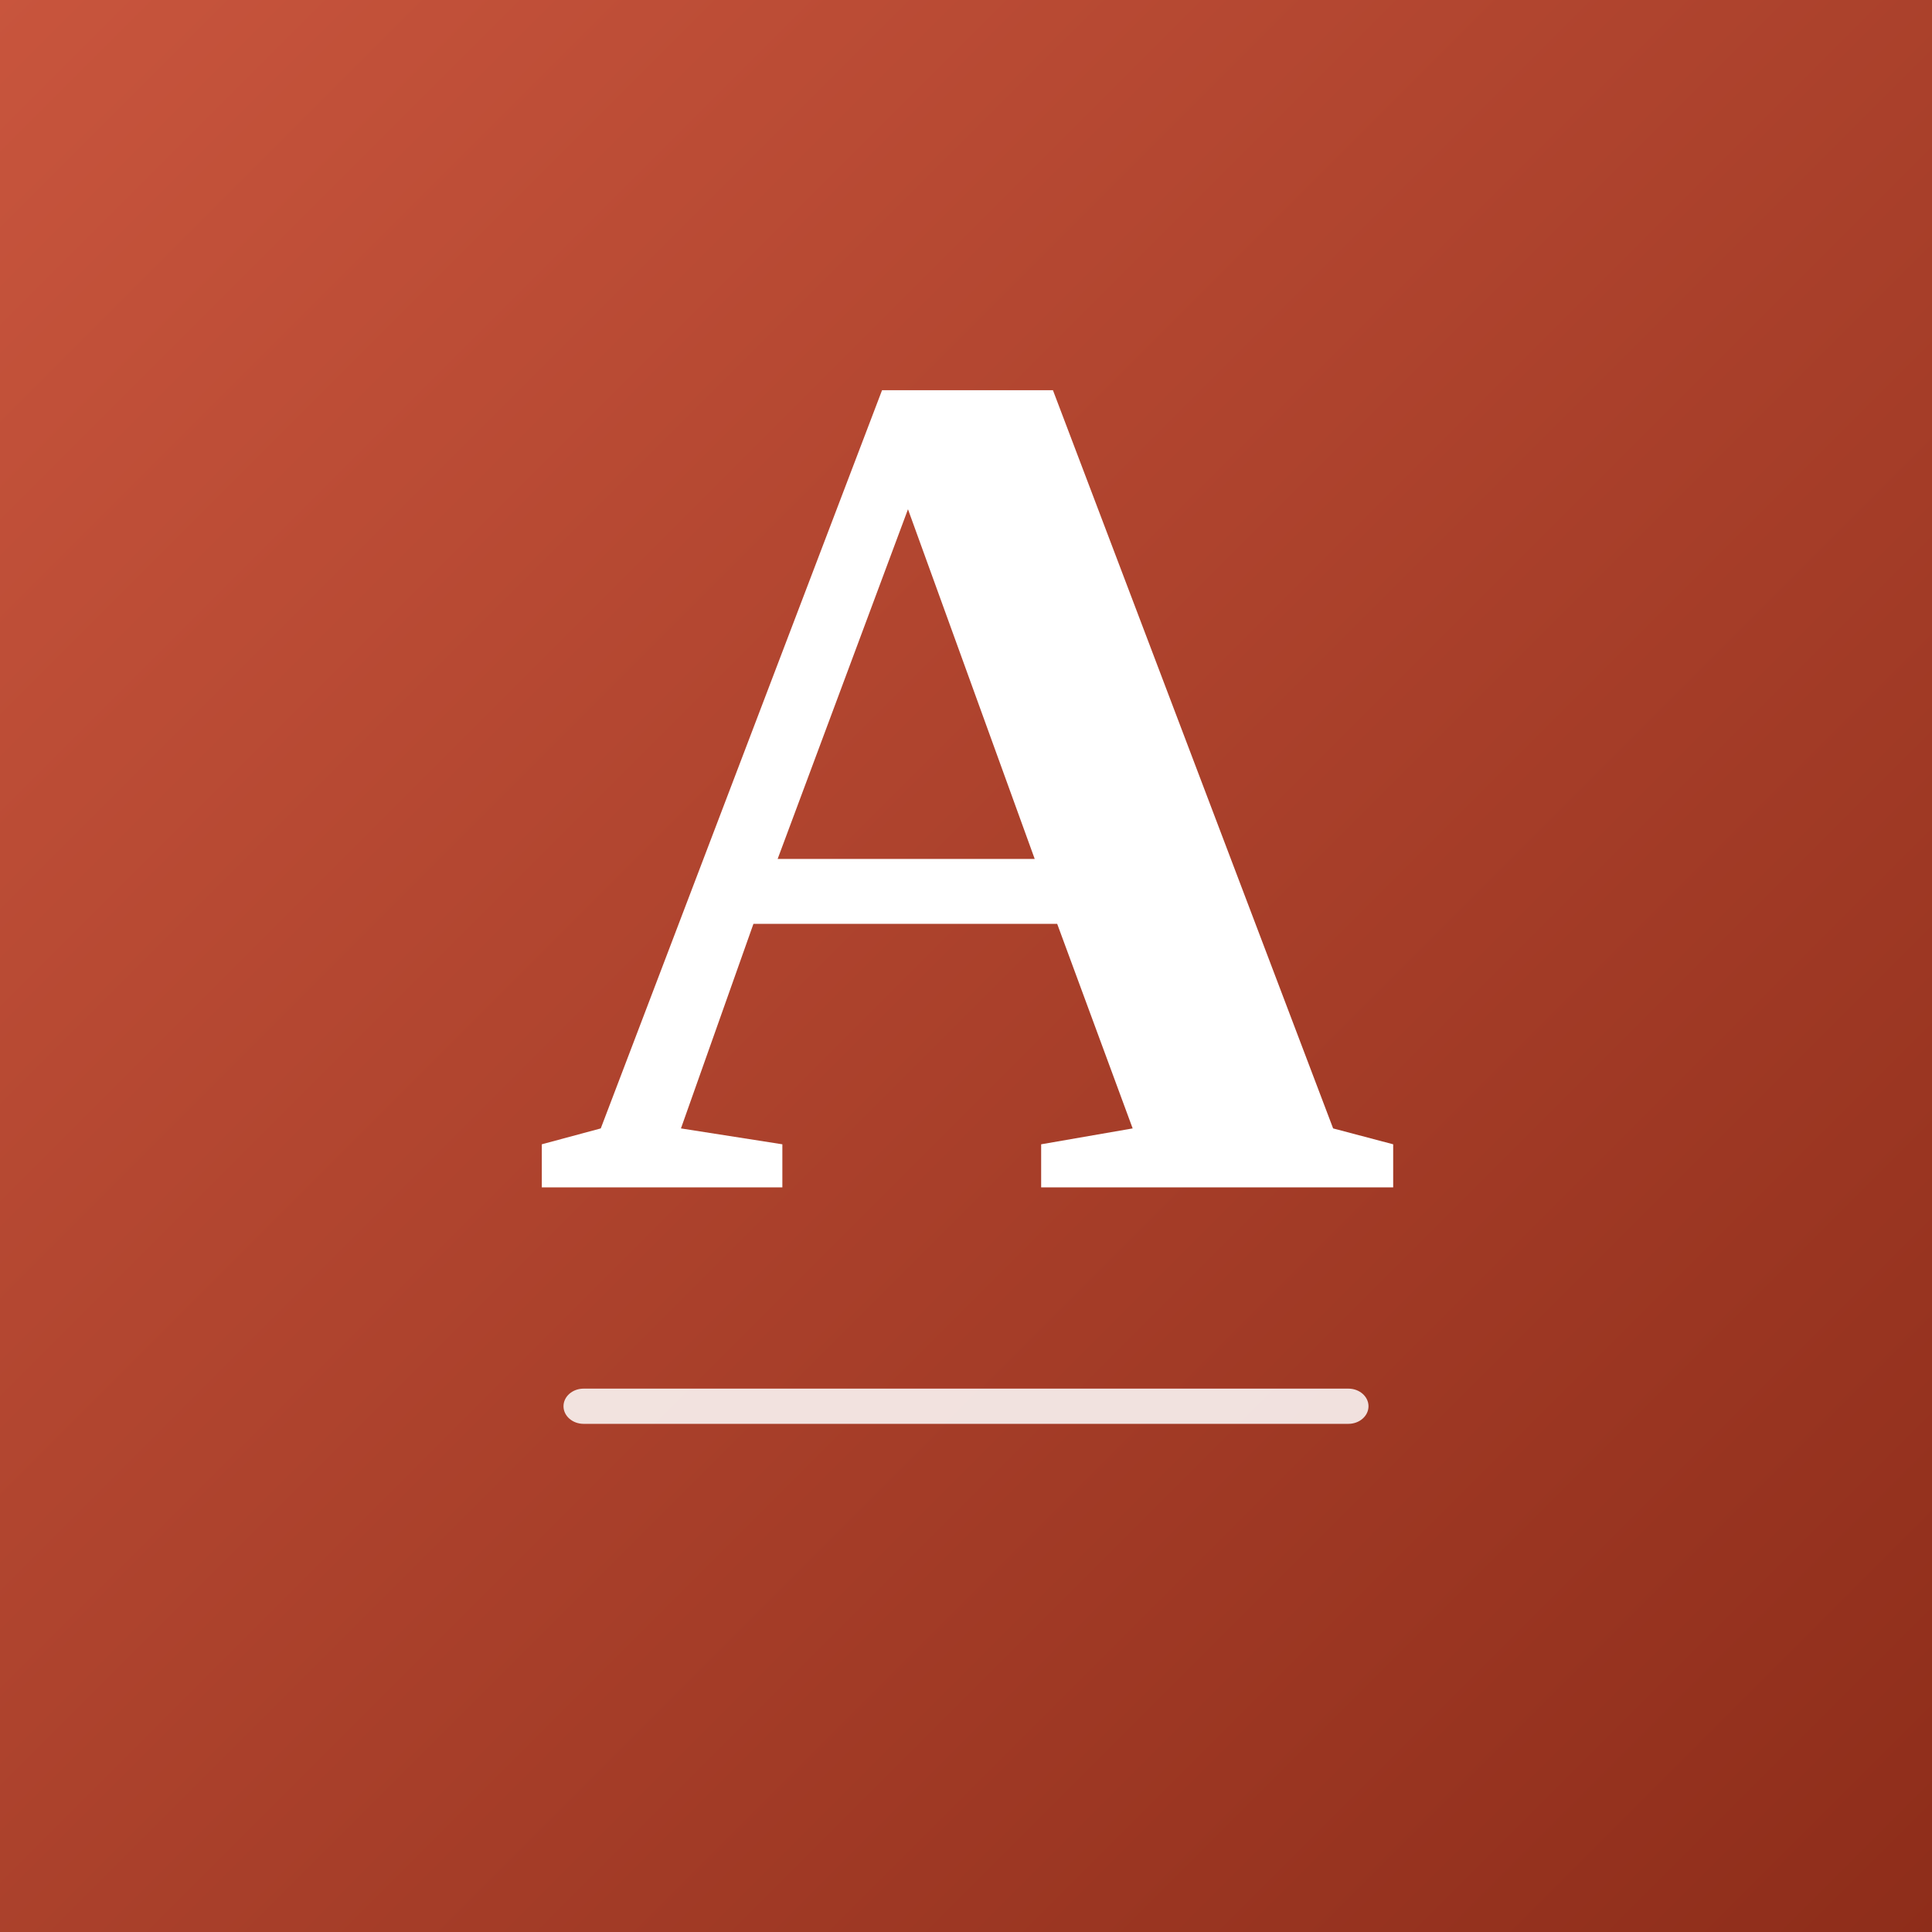
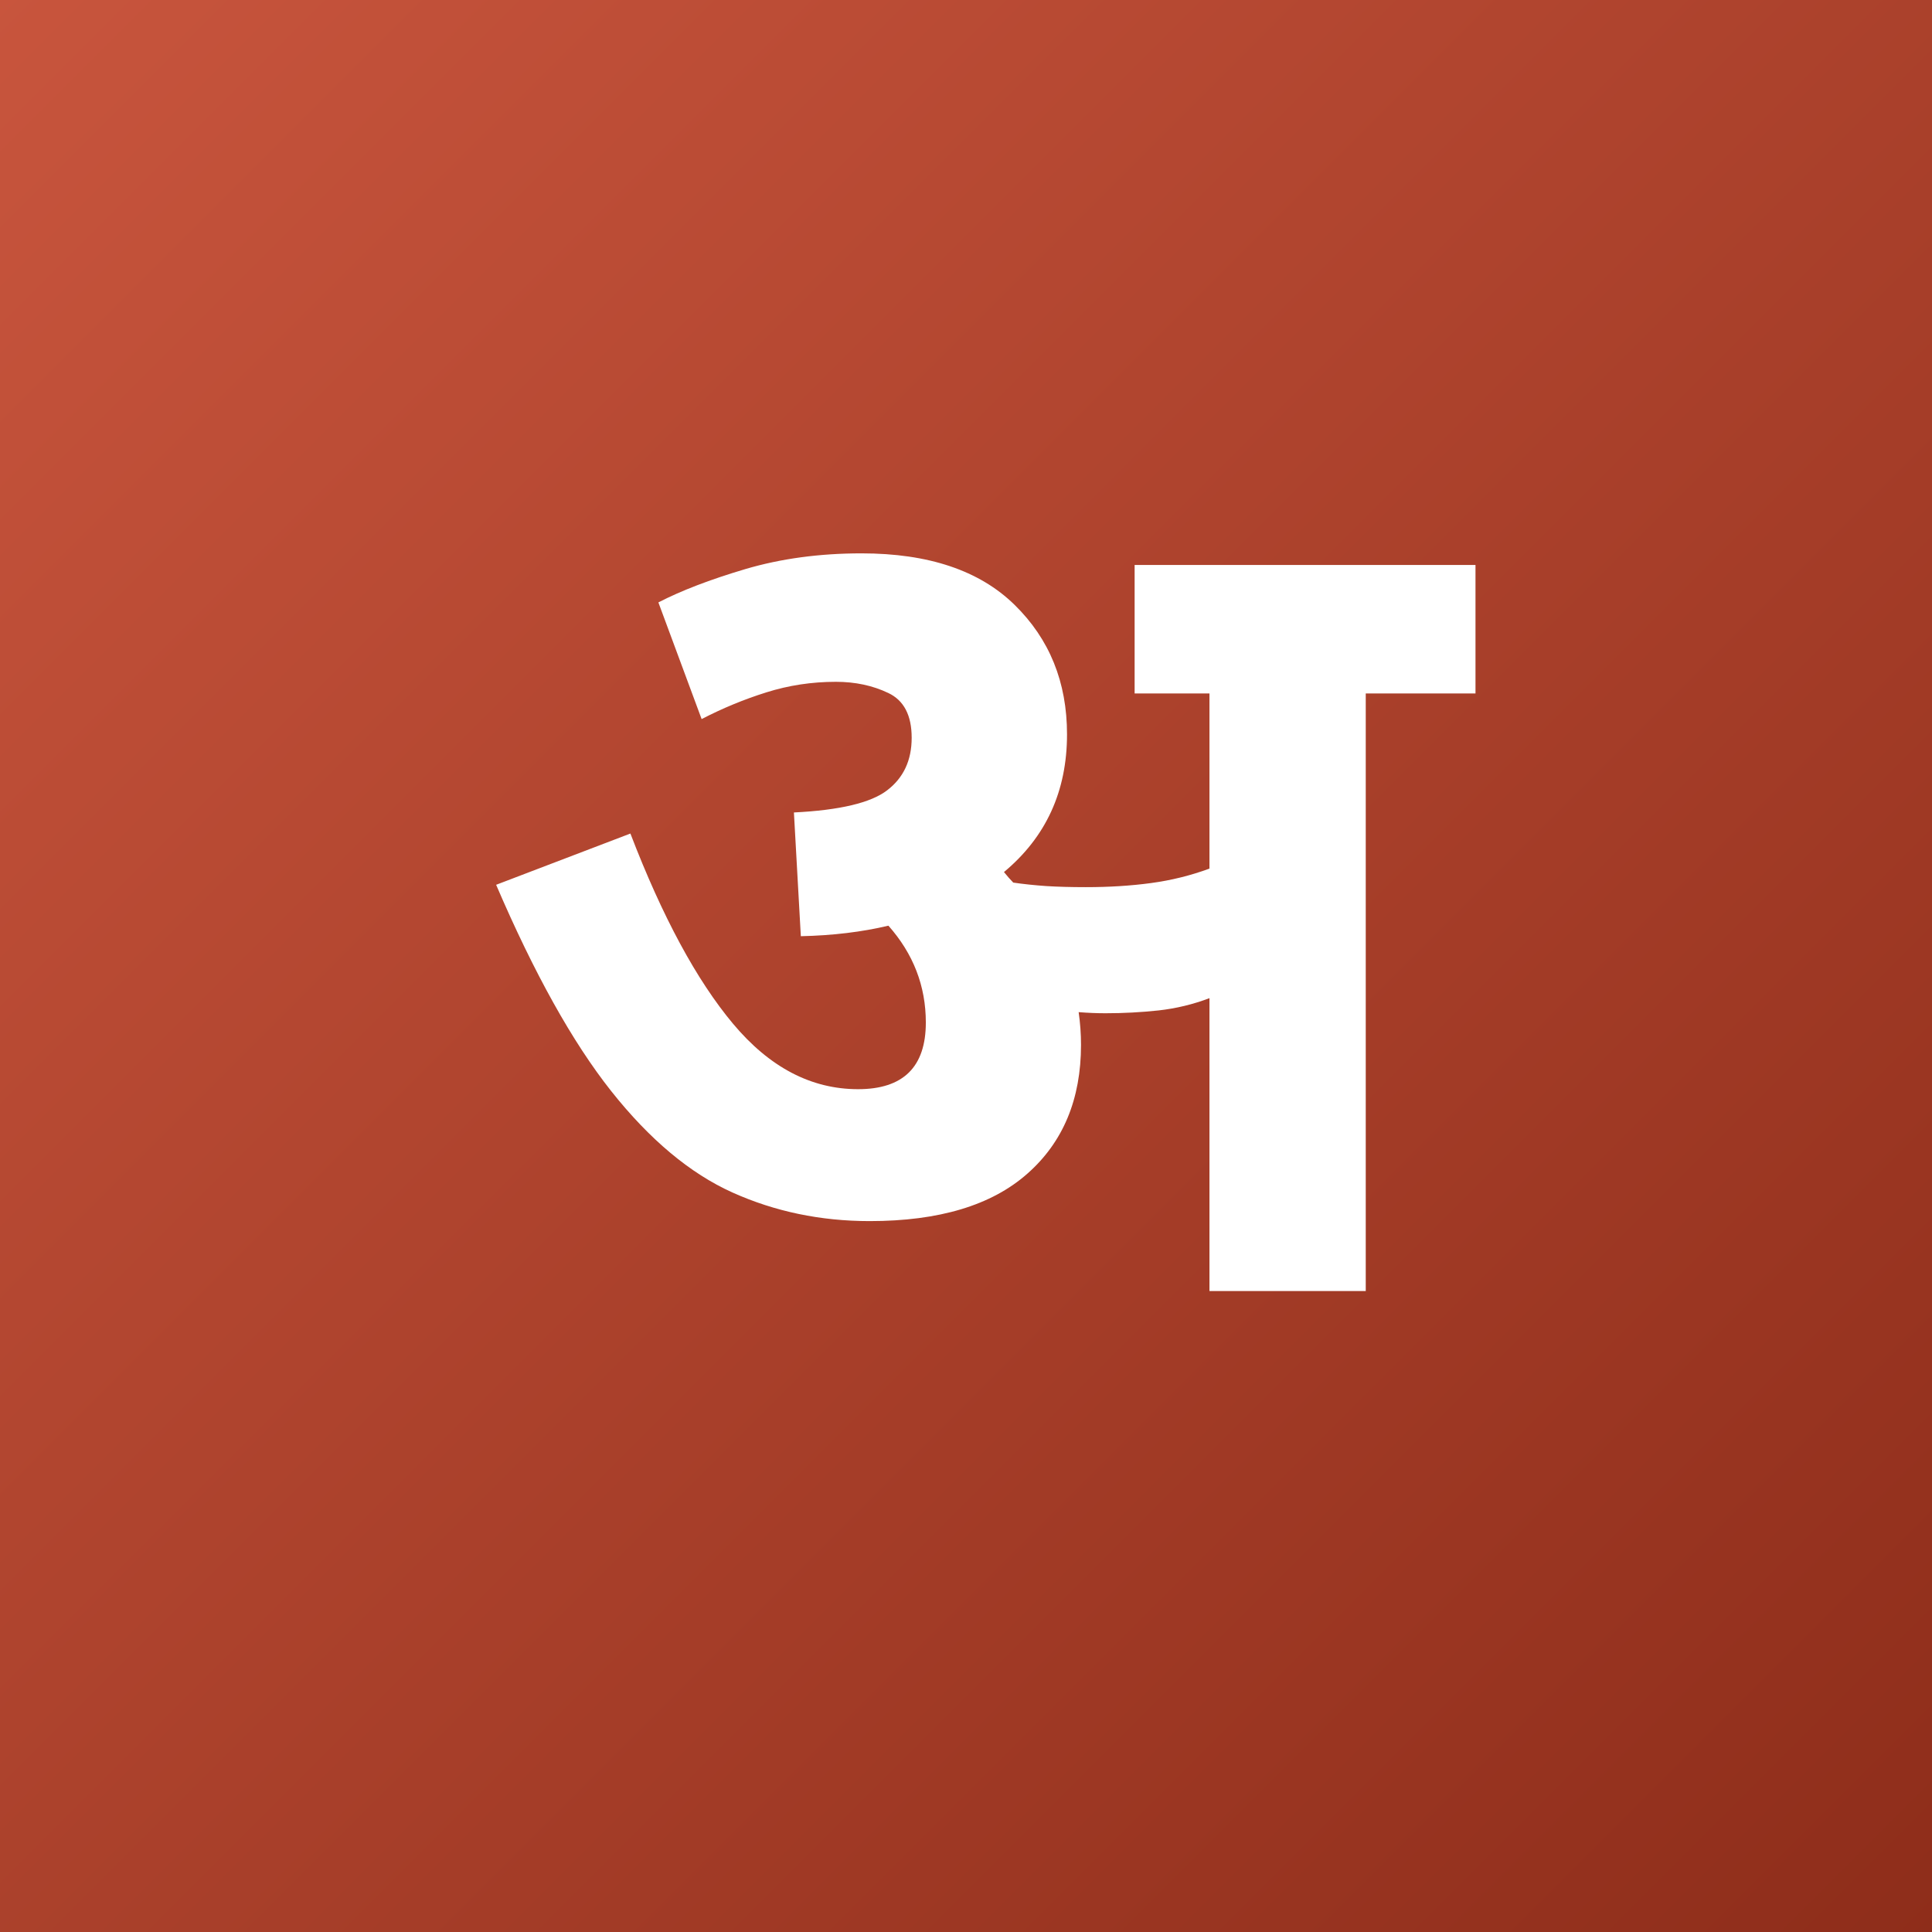
<svg xmlns="http://www.w3.org/2000/svg" viewBox="0 0 192 192" width="192" height="192">
  <defs>
    <linearGradient id="bg" x1="0" y1="0" x2="1" y2="1">
      <stop offset="0" stop-color="#C8553D" />
      <stop offset="1" stop-color="#8E2D1A" />
    </linearGradient>
  </defs>
  <rect width="192" height="192" fill="url(#bg)" />
-   <text x="96" y="118" font-family="Georgia, 'Times New Roman', serif" font-size="120" font-weight="800" fill="#ffffff" text-anchor="middle" letter-spacing="-4">A</text>
-   <rect x="56" y="138" width="80" height="3.5" fill="#ffffff" opacity="0.85" rx="2" />
+   <text x="96" y="100" font-family="'Noto Sans Devanagari','Nirmala UI','Mangal','Kohinoor Devanagari',sans-serif" font-size="116" font-weight="700" fill="#ffffff" text-anchor="middle" dominant-baseline="central">अ</text>
</svg>
